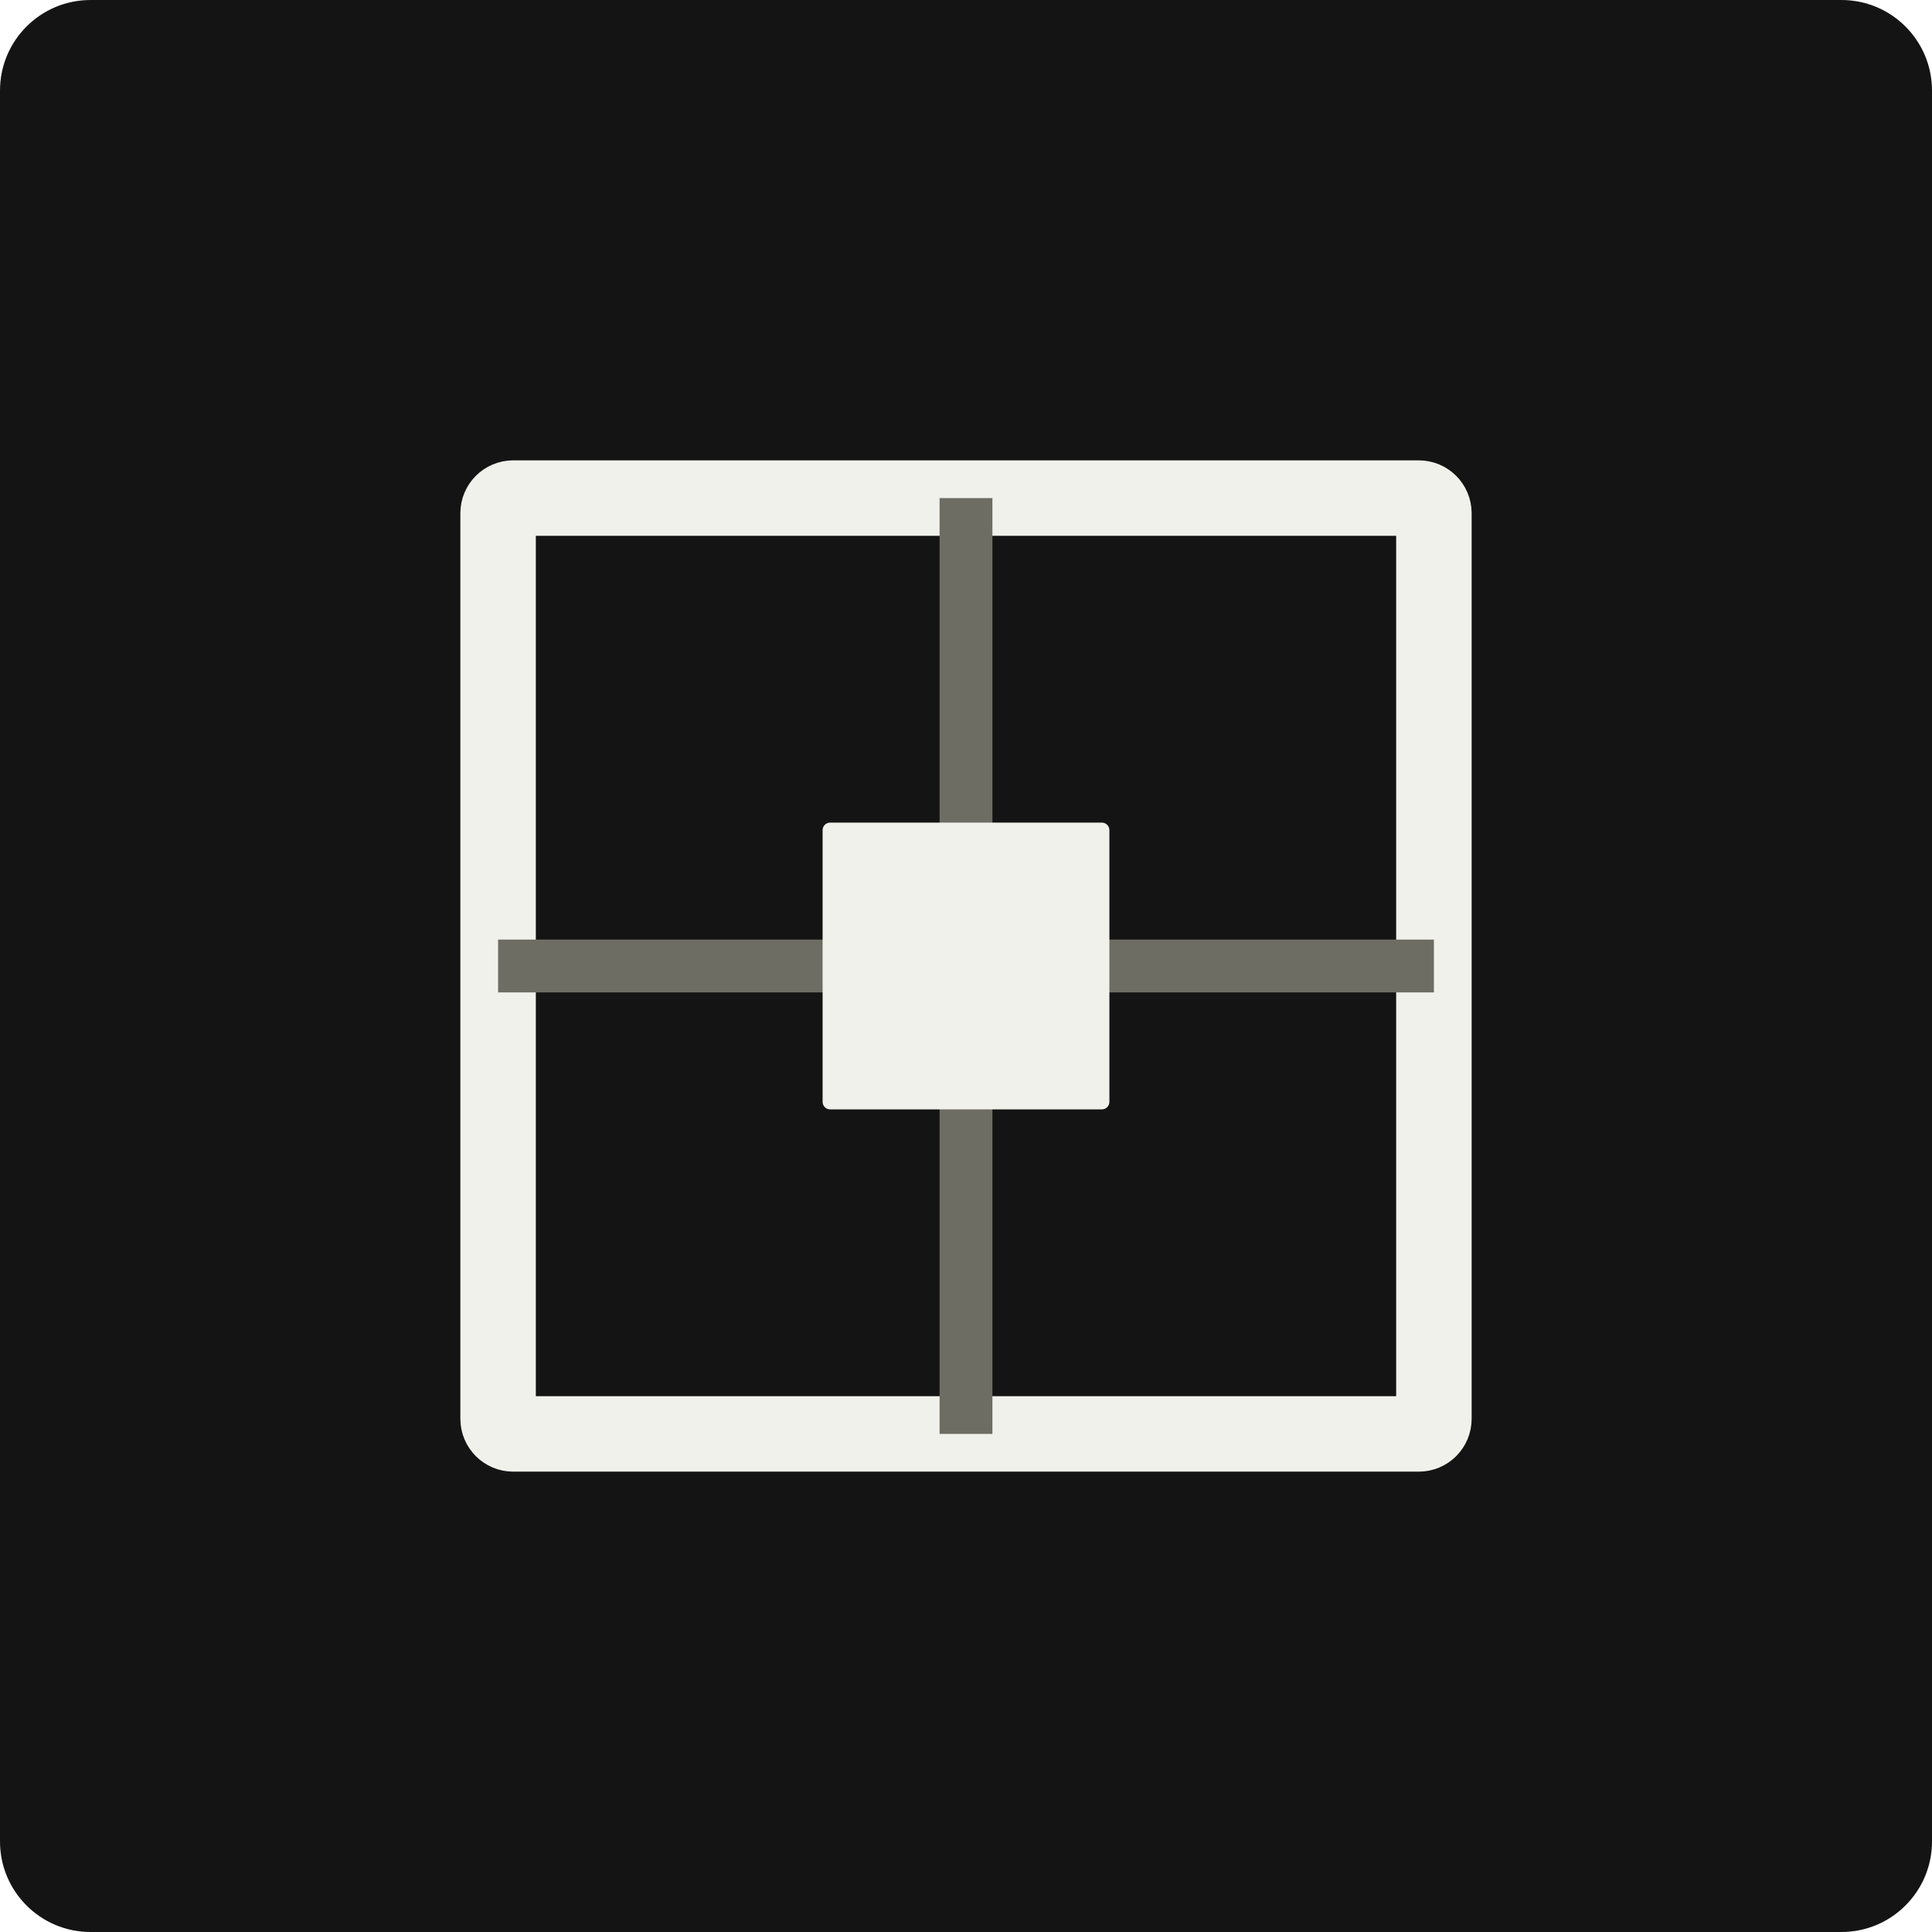
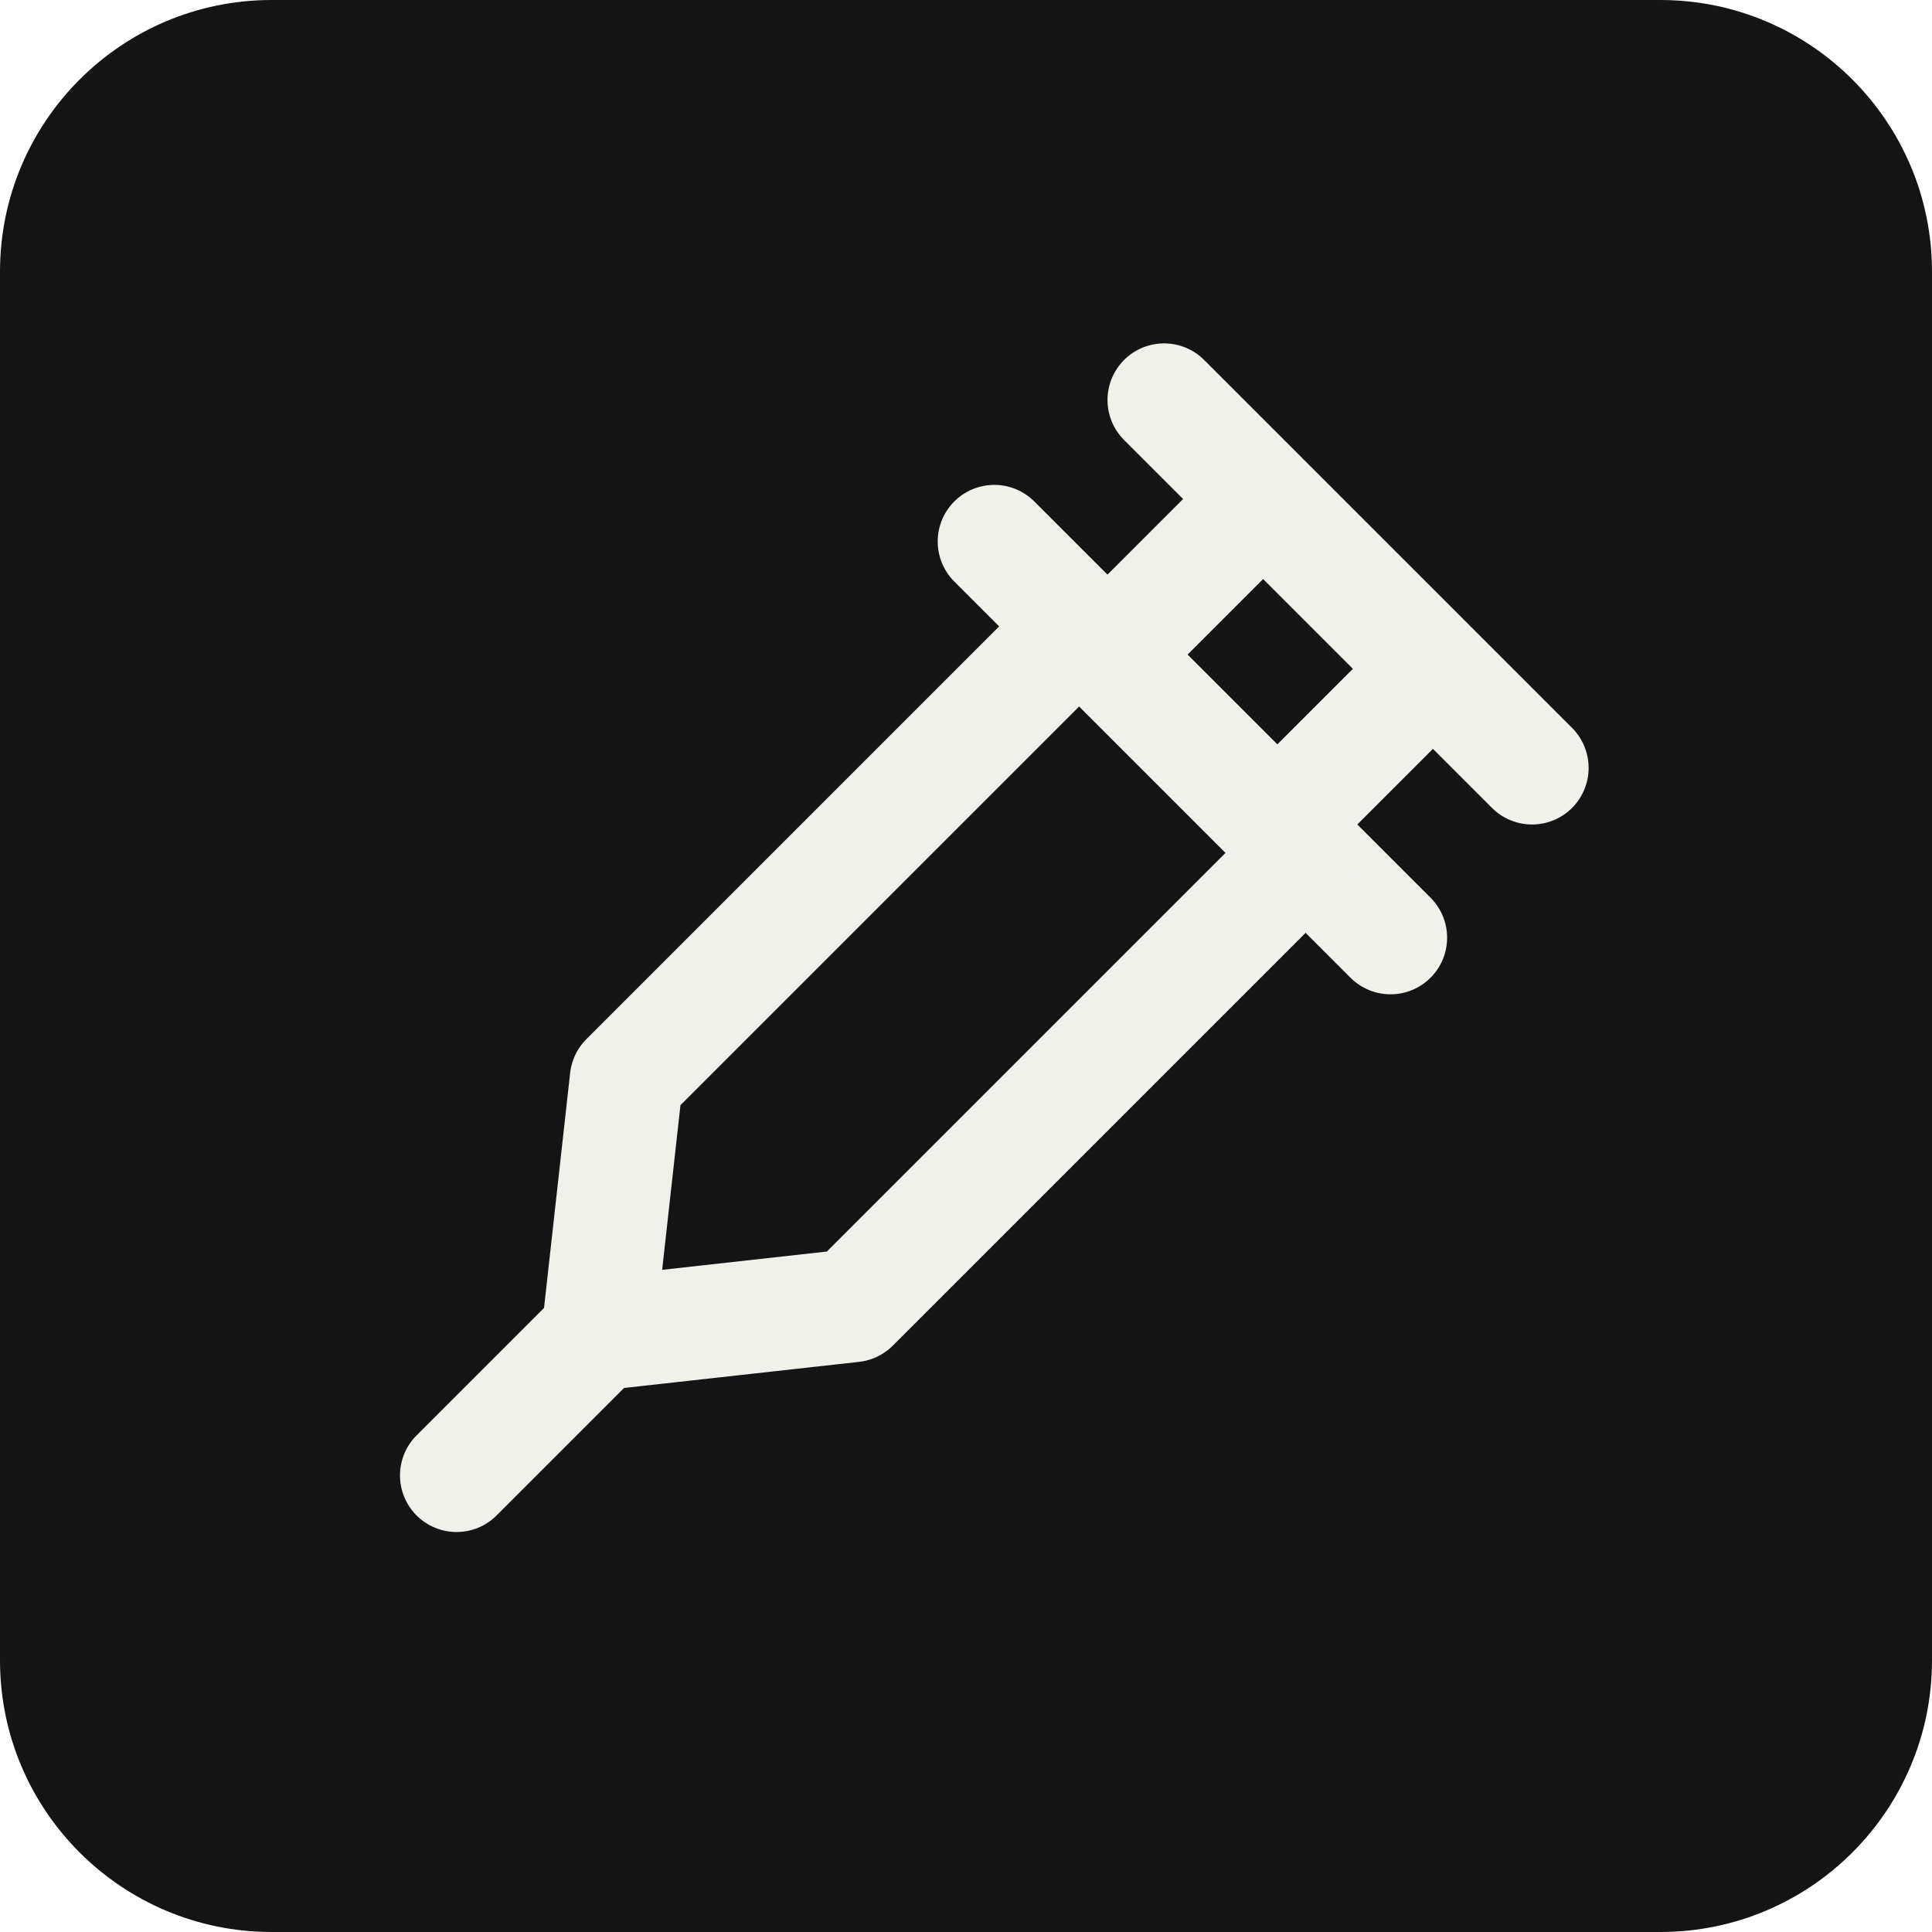
<svg xmlns="http://www.w3.org/2000/svg" viewBox="0 0 512 512" role="img" aria-label="Peptide planner">
-   <rect width="512" height="512" rx="24" fill="#141414" />
-   <rect x="132" y="132" width="248" height="248" rx="4" fill="none" stroke="#f1f1ec" stroke-width="20" />
-   <path d="M256 132v248M132 256h248" stroke="#6d6d64" stroke-width="14" />
-   <rect x="218" y="218" width="76" height="76" rx="2" fill="#f1f1ec" />
+   <rect width="512" height="512" rx="72" fill="#141414" />
+   <g transform="translate(76 76) scale(7.5)" fill="none" stroke="#f1f1ec" stroke-linejoin="round" stroke-width="4">
+     <path stroke-linecap="round" d="M39 23L25 9m19 8L31 4m3.999 14.999l5-5m-11-1l5-5M11 37l-5 5" />
+     <path d="M28 12L12 28l-1 9l9-1l16-16z" />
+   </g>
</svg>
